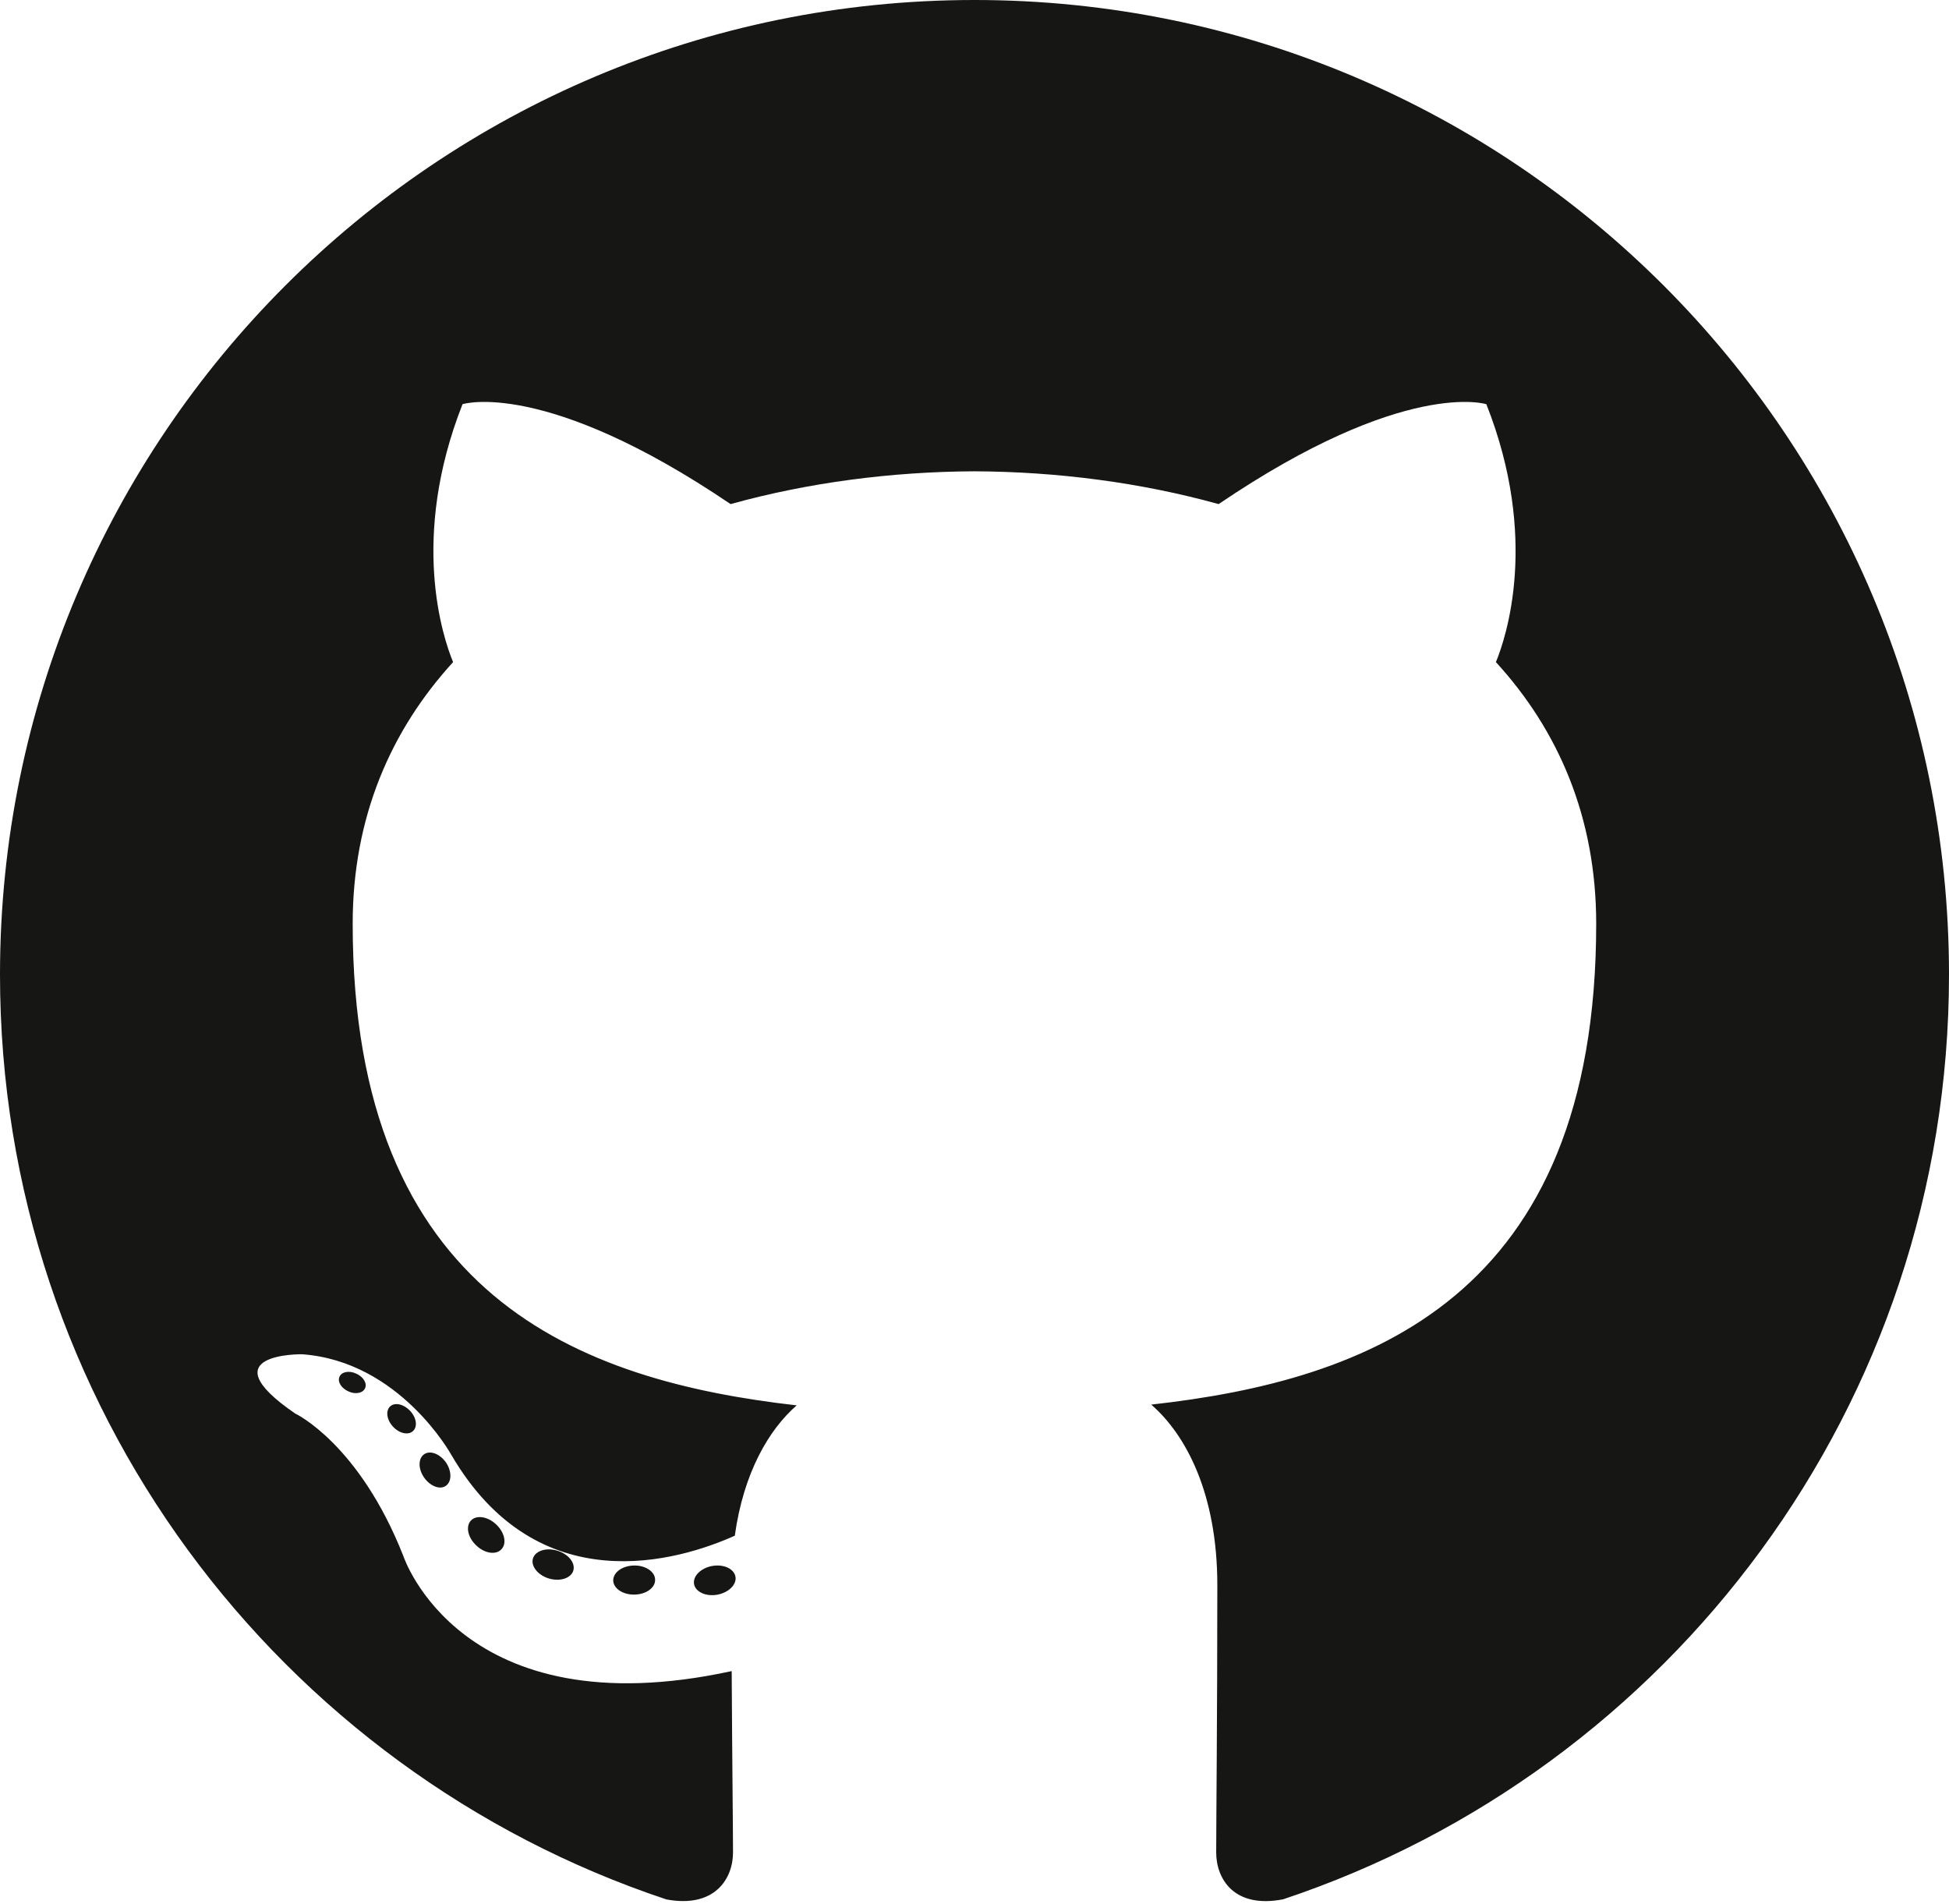
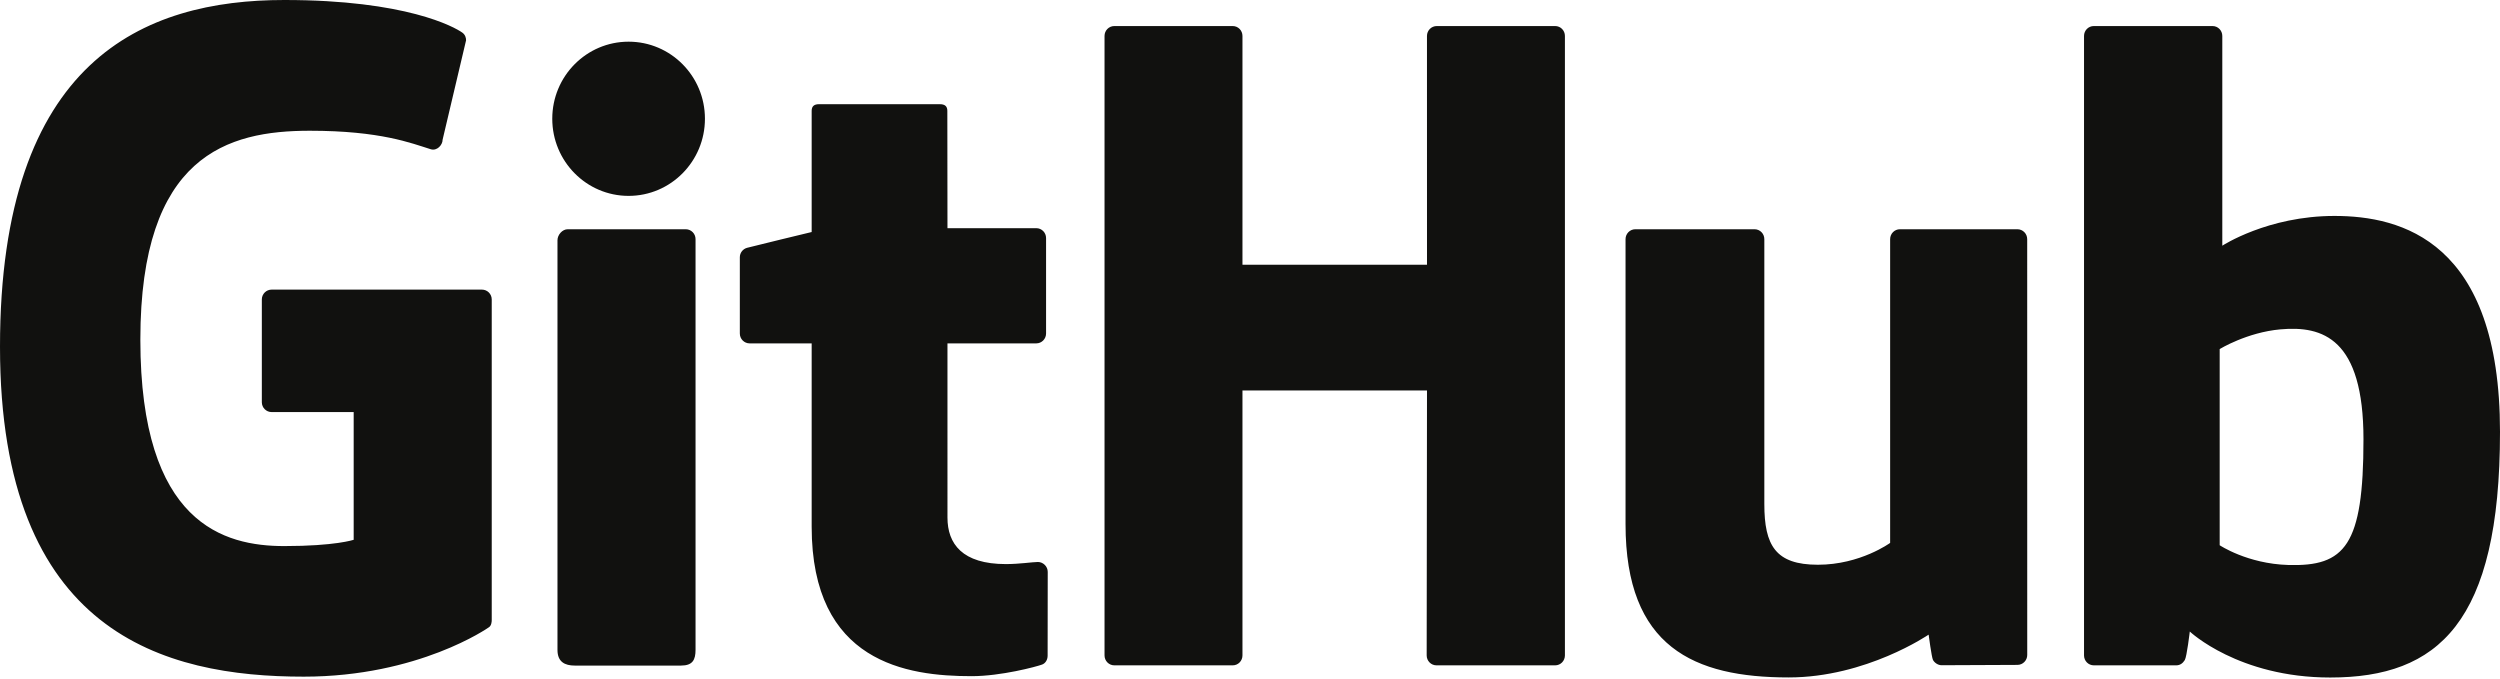
- <svg xmlns="http://www.w3.org/2000/svg" width="256px" height="250px" viewBox="0 0 256 250" version="1.1" preserveAspectRatio="xMidYMid">
+ <svg xmlns="http://www.w3.org/2000/svg" width="512px" height="139px" viewBox="0 0 512 139" version="1.1" preserveAspectRatio="xMidYMid">
  <g>
-     <path d="M128.001,0 C57.317,0 0,57.307 0,128.001 C0,184.555 36.676,232.536 87.535,249.461 C93.932,250.646 96.281,246.684 96.281,243.303 C96.281,240.251 96.162,230.168 96.107,219.472 C60.497,227.215 52.983,204.37 52.983,204.37 C47.16,189.575 38.77,185.641 38.77,185.641 C27.157,177.696 39.646,177.859 39.646,177.859 C52.499,178.762 59.267,191.05 59.267,191.05 C70.684,210.618 89.212,204.961 96.516,201.69 C97.665,193.418 100.982,187.771 104.643,184.574 C76.212,181.338 46.325,170.362 46.325,121.316 C46.325,107.341 51.325,95.922 59.513,86.958 C58.184,83.734 53.803,70.716 60.753,53.084 C60.753,53.084 71.502,49.644 95.963,66.205 C106.173,63.369 117.123,61.947 128.001,61.898 C138.879,61.947 149.838,63.369 160.067,66.205 C184.498,49.644 195.232,53.084 195.232,53.084 C202.199,70.716 197.816,83.734 196.487,86.958 C204.694,95.922 209.66,107.341 209.66,121.316 C209.66,170.479 179.716,181.304 151.213,184.473 C155.804,188.445 159.895,196.235 159.895,208.177 C159.895,225.303 159.747,239.087 159.747,243.303 C159.747,246.71 162.051,250.701 168.539,249.444 C219.37,232.5 256,184.536 256,128.001 C256,57.307 198.691,0 128.001,0 Z M47.941,182.34 C47.659,182.976 46.658,183.167 45.747,182.73 C44.818,182.313 44.297,181.446 44.598,180.808 C44.873,180.153 45.876,179.97 46.802,180.409 C47.733,180.827 48.263,181.702 47.941,182.34 Z M54.237,187.958 C53.626,188.524 52.433,188.261 51.623,187.367 C50.786,186.475 50.629,185.281 51.248,184.707 C51.878,184.141 53.035,184.406 53.874,185.298 C54.712,186.201 54.875,187.386 54.237,187.958 Z M58.556,195.146 C57.772,195.691 56.49,195.18 55.697,194.042 C54.913,192.904 54.913,191.539 55.714,190.992 C56.509,190.445 57.772,190.937 58.575,192.067 C59.357,193.224 59.357,194.589 58.556,195.146 Z M65.861,203.471 C65.16,204.245 63.665,204.037 62.572,202.982 C61.452,201.949 61.141,200.485 61.845,199.711 C62.555,198.935 64.058,199.153 65.16,200.201 C66.27,201.231 66.61,202.706 65.861,203.471 Z M75.303,206.282 C74.993,207.284 73.554,207.74 72.104,207.314 C70.656,206.875 69.709,205.701 70.001,204.688 C70.302,203.679 71.748,203.204 73.208,203.66 C74.654,204.096 75.604,205.262 75.303,206.282 Z M86.047,207.474 C86.083,208.529 84.854,209.405 83.332,209.424 C81.801,209.458 80.563,208.603 80.546,207.565 C80.546,206.499 81.748,205.632 83.279,205.606 C84.801,205.577 86.047,206.424 86.047,207.474 Z M96.602,207.069 C96.784,208.099 95.727,209.157 94.215,209.439 C92.73,209.71 91.354,209.074 91.165,208.053 C90.981,206.997 92.058,205.939 93.541,205.666 C95.055,205.403 96.409,206.022 96.602,207.069 Z" fill="#161614" />
+     <path d="M98.696,59.312 L55.635,59.312 C54.525,59.312 53.623,60.215 53.623,61.326 L53.623,82.379 C53.623,83.49 54.525,84.394 55.635,84.394 L72.434,84.394 L72.434,110.551 C72.434,110.551 68.662,111.837 58.234,111.837 C45.931,111.837 28.744,107.341 28.744,69.549 C28.744,31.749 46.641,26.776 63.442,26.776 C77.985,26.776 84.251,29.337 88.237,30.57 C89.49,30.954 90.649,29.707 90.649,28.595 L95.452,8.253 C95.452,7.734 95.276,7.107 94.683,6.682 C93.064,5.527 83.187,-1.42108547e-14 58.234,-1.42108547e-14 C29.487,-1.42108547e-14 0,12.23 0,71.023 C0,129.818 33.761,138.579 62.209,138.579 C85.765,138.579 100.054,128.513 100.054,128.513 C100.643,128.188 100.707,127.365 100.707,126.987 L100.707,61.326 C100.707,60.215 99.807,59.312 98.696,59.312 Z M320.495,7.359 C320.495,6.239 319.608,5.335 318.497,5.335 L294.251,5.335 C293.144,5.335 292.243,6.239 292.243,7.359 C292.243,7.365 292.249,54.215 292.249,54.215 L254.457,54.215 L254.457,7.359 C254.457,6.239 253.565,5.335 252.456,5.335 L228.211,5.335 C227.108,5.335 226.208,6.239 226.208,7.359 L226.208,134.231 C226.208,135.35 227.108,136.262 228.211,136.262 L252.456,136.262 C253.565,136.262 254.457,135.35 254.457,134.231 L254.457,79.964 L292.249,79.964 C292.249,79.964 292.183,134.227 292.183,134.231 C292.183,135.35 293.083,136.262 294.191,136.262 L318.495,136.262 C319.606,136.262 320.493,135.35 320.495,134.231 L320.495,7.359 Z M144.371,24.322 C144.371,15.591 137.371,8.536 128.736,8.536 C120.109,8.536 113.104,15.591 113.104,24.322 C113.104,33.042 120.109,40.117 128.736,40.117 C137.371,40.117 144.371,33.042 144.371,24.322 Z M142.447,107.534 L142.447,48.97 C142.447,47.858 141.55,46.949 140.441,46.949 L116.272,46.949 C115.163,46.949 114.171,48.093 114.171,49.205 L114.171,133.11 C114.171,135.576 115.708,136.309 117.697,136.309 L139.472,136.309 C141.861,136.309 142.447,135.136 142.447,133.07 L142.447,107.534 Z M413.162,46.949 L389.102,46.949 C387.998,46.949 387.1,47.858 387.1,48.977 L387.1,111.187 C387.1,111.187 380.988,115.659 372.312,115.659 C363.637,115.659 361.335,111.722 361.335,103.228 L361.335,48.977 C361.335,47.858 360.438,46.949 359.334,46.949 L334.915,46.949 C333.813,46.949 332.91,47.858 332.91,48.977 L332.91,107.336 C332.91,132.567 346.973,138.739 366.318,138.739 C382.187,138.739 394.983,129.972 394.983,129.972 C394.983,129.972 395.592,134.592 395.868,135.14 C396.144,135.687 396.862,136.238 397.638,136.238 L413.173,136.17 C414.275,136.17 415.178,135.259 415.178,134.145 L415.17,48.977 C415.17,47.858 414.271,46.949 413.162,46.949 Z M468.597,115.707 C460.252,115.453 454.591,111.666 454.591,111.666 L454.591,71.488 C454.591,71.488 460.176,68.065 467.027,67.453 C475.691,66.677 484.04,69.294 484.04,89.963 C484.04,111.758 480.272,116.059 468.597,115.707 Z M478.087,44.224 C464.422,44.224 455.127,50.321 455.127,50.321 L455.127,7.359 C455.127,6.239 454.232,5.335 453.126,5.335 L428.812,5.335 C427.706,5.335 426.808,6.239 426.808,7.359 L426.808,134.231 C426.808,135.35 427.706,136.262 428.815,136.262 L445.685,136.262 C446.444,136.262 447.02,135.87 447.444,135.184 C447.864,134.502 448.469,129.335 448.469,129.335 C448.469,129.335 458.411,138.756 477.232,138.756 C499.328,138.756 512,127.548 512,88.441 C512,49.334 491.762,44.224 478.087,44.224 Z M212.229,46.731 L194.042,46.731 C194.042,46.731 194.014,22.709 194.014,22.704 C194.014,21.795 193.546,21.34 192.495,21.34 L167.71,21.34 C166.746,21.34 166.229,21.764 166.229,22.69 L166.229,47.52 C166.229,47.52 153.809,50.518 152.969,50.76 C152.133,51.002 151.517,51.774 151.517,52.694 L151.517,68.297 C151.517,69.419 152.413,70.324 153.522,70.324 L166.229,70.324 L166.229,107.86 C166.229,135.74 185.785,138.479 198.982,138.479 C205.012,138.479 212.225,136.542 213.416,136.103 C214.136,135.838 214.554,135.092 214.554,134.283 L214.575,117.119 C214.575,116 213.629,115.094 212.564,115.094 C211.505,115.094 208.793,115.525 206.002,115.525 C197.069,115.525 194.042,111.371 194.042,105.995 C194.042,100.622 194.041,70.324 194.041,70.324 L212.229,70.324 C213.338,70.324 214.235,69.419 214.235,68.297 L214.235,48.753 C214.235,47.634 213.338,46.731 212.229,46.731 Z" fill="#11110F" />
  </g>
</svg>
